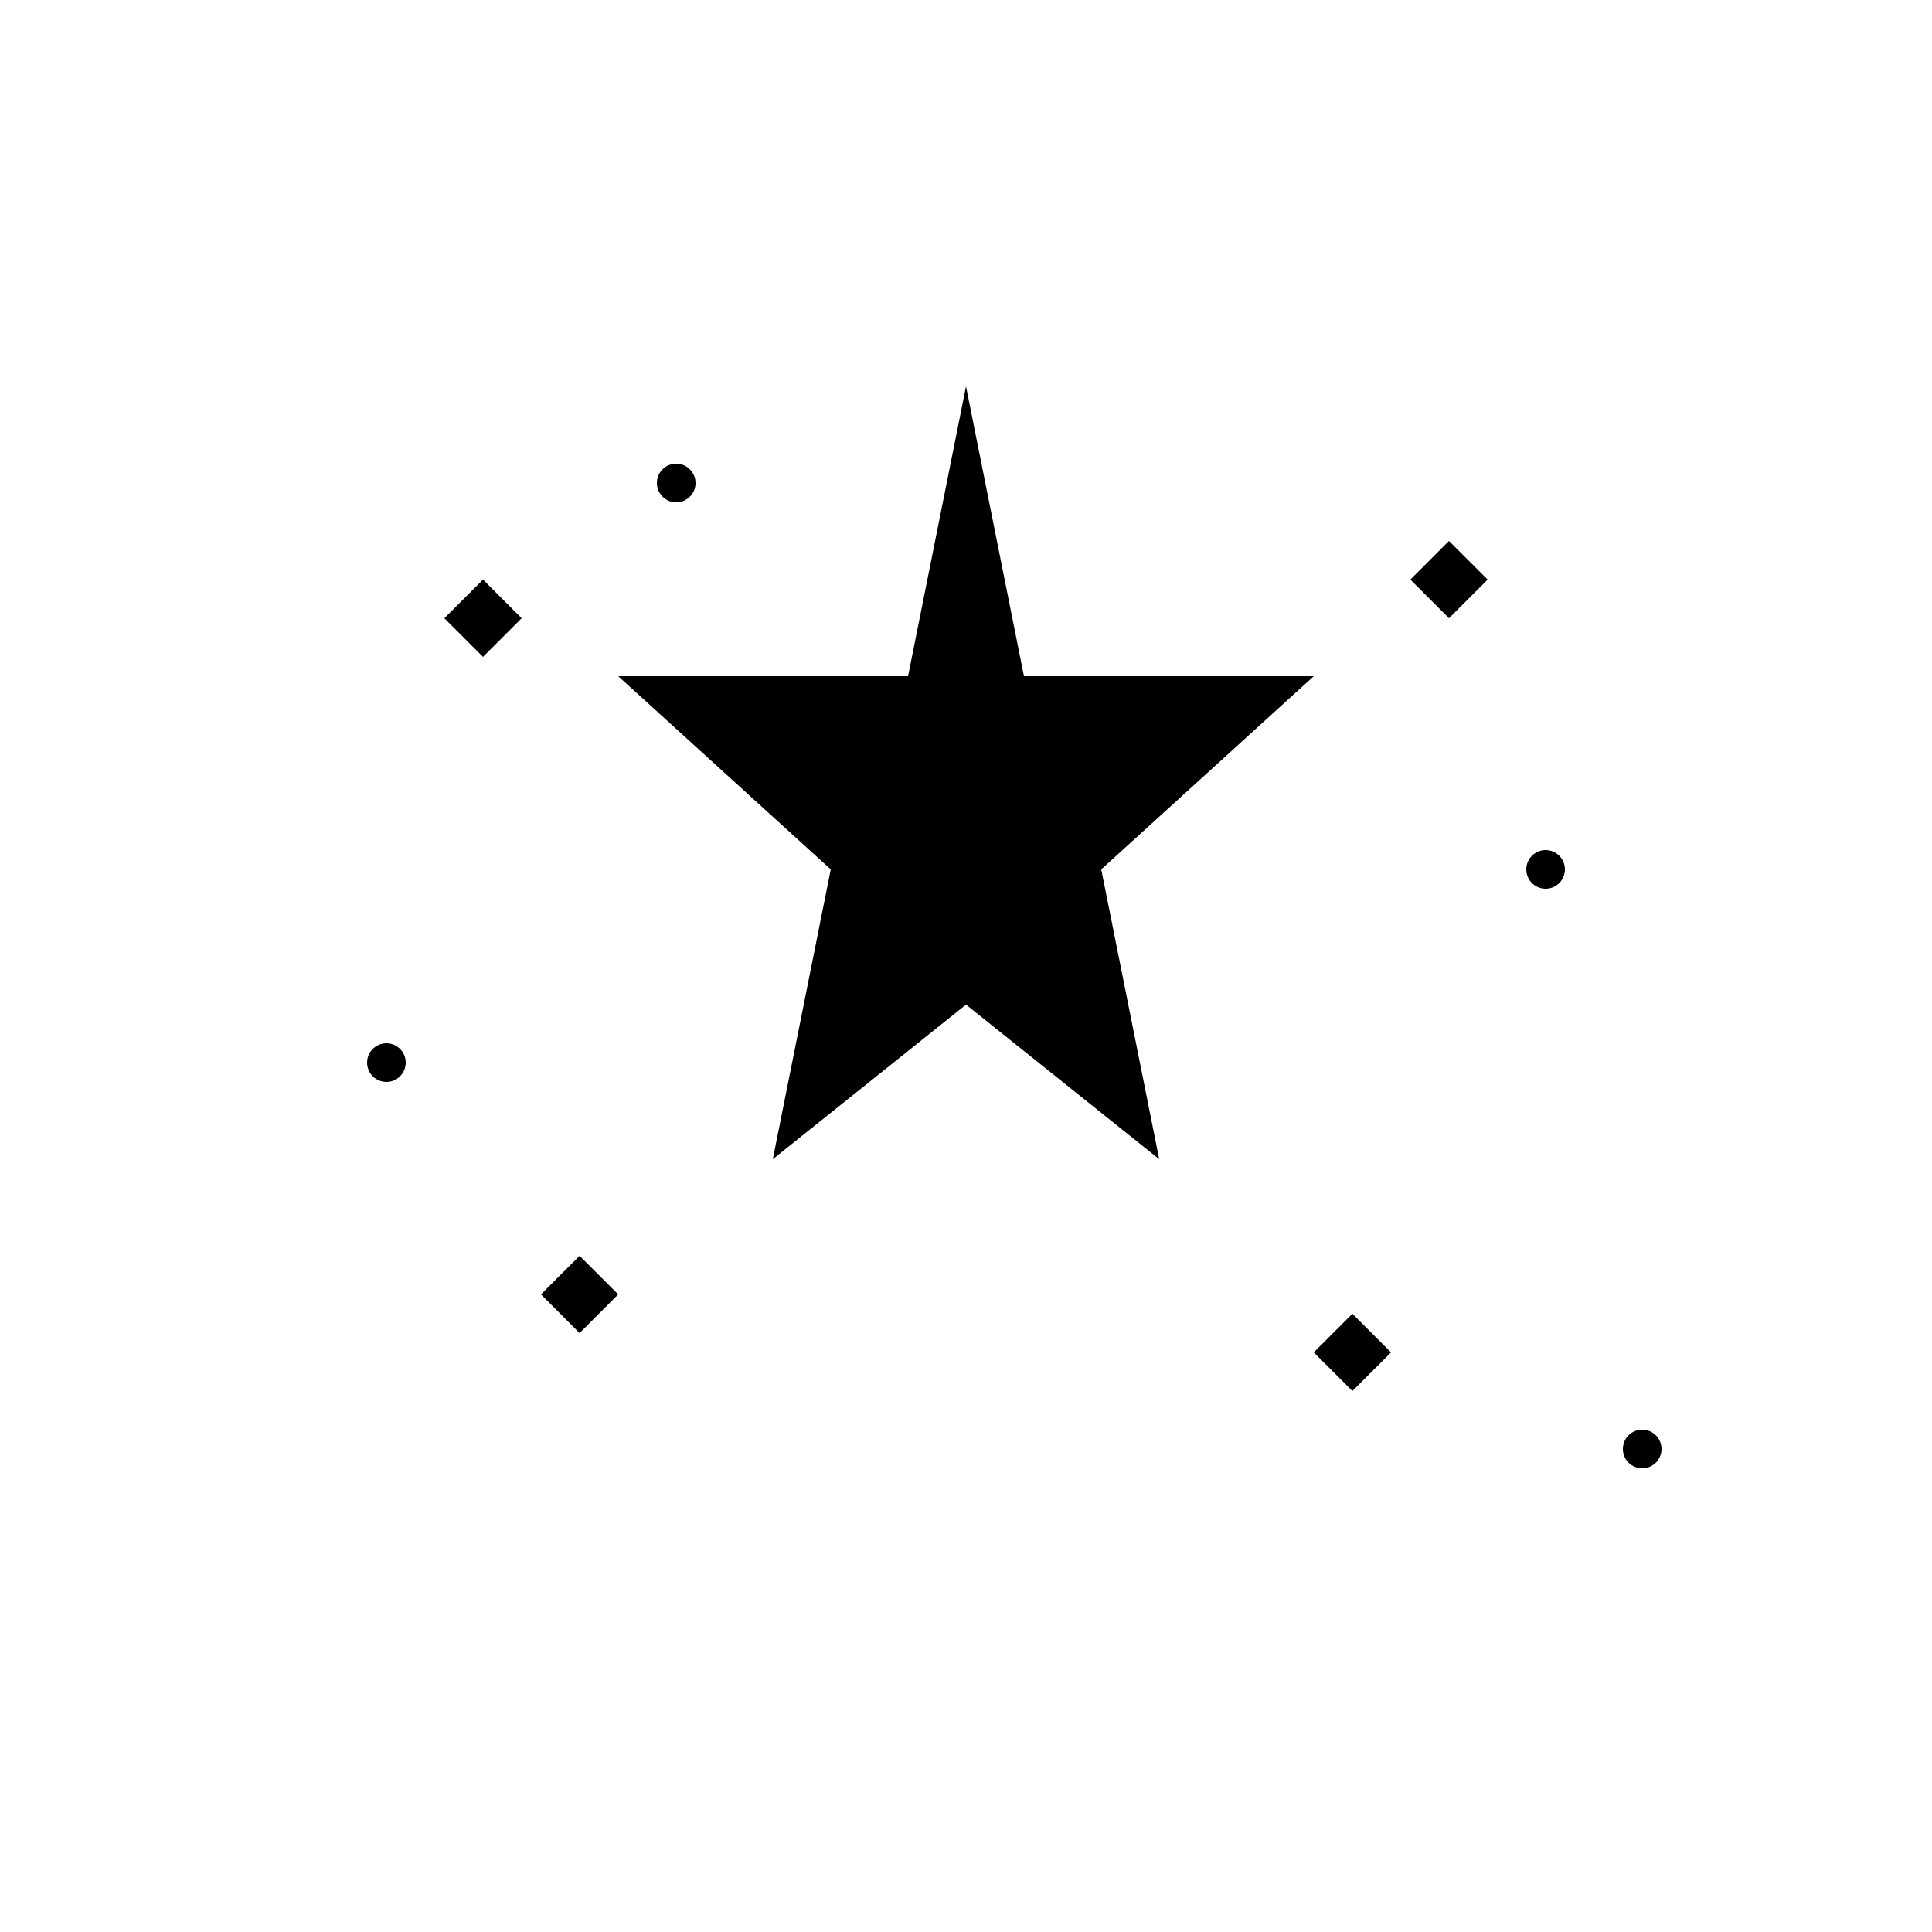
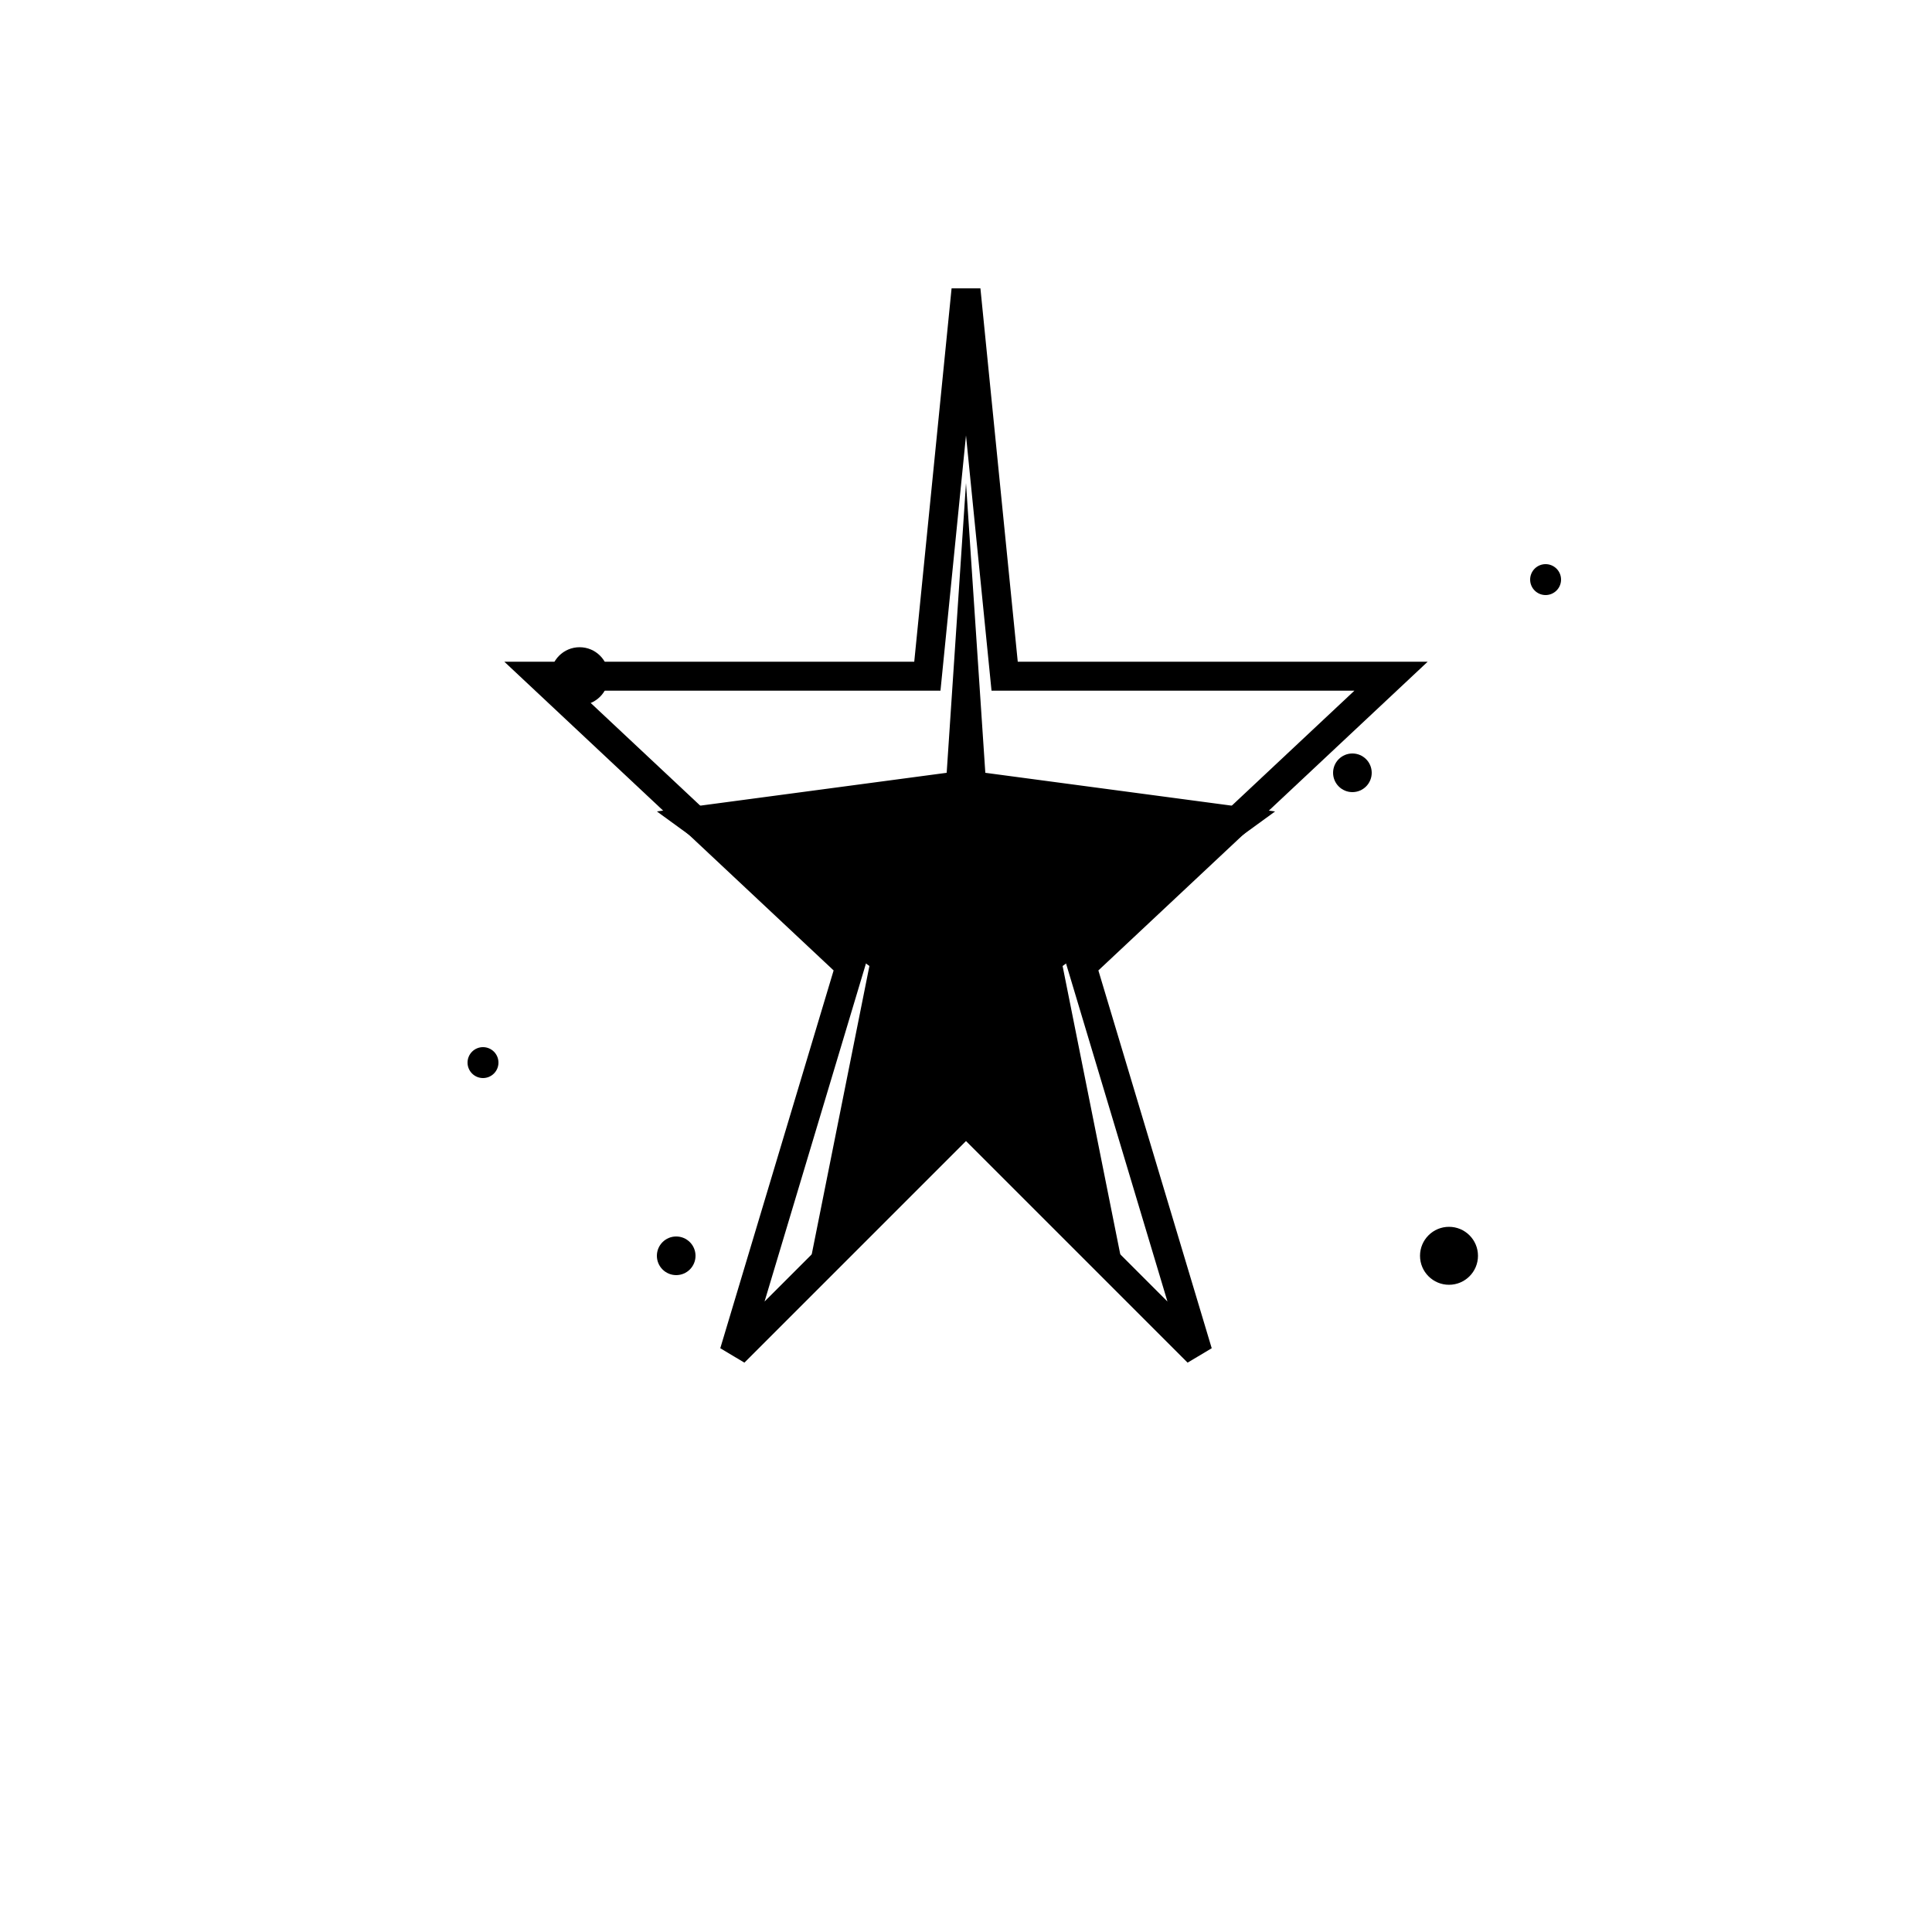
<svg xmlns="http://www.w3.org/2000/svg" viewBox="0 0 100 100">
-   <path d="M50 20 L53 35 L68 35 L57 45 L60 60 L50 52 L40 60 L43 45 L32 35 L47 35 Z" fill="#000000" />
-   <path d="M25 30 L27 32 L25 34 L23 32 Z" fill="#000000" />
-   <path d="M75 28 L77 30 L75 32 L73 30 Z" fill="#000000" />
-   <path d="M30 65 L32 67 L30 69 L28 67 Z" fill="#000000" />
-   <path d="M70 68 L72 70 L70 72 L68 70 Z" fill="#000000" />
-   <circle cx="35" cy="25" r="1" fill="#000000" />
-   <circle cx="80" cy="45" r="1" fill="#000000" />
-   <circle cx="20" cy="55" r="1" fill="#000000" />
-   <circle cx="85" cy="75" r="1" fill="#000000" />
+   <path d="M50 15 L52 35 L72 35 L56 50 L62 70 L50 58 L38 70 L44 50 L28 35 L48 35 Z" fill="none" stroke="#000000" stroke-width="1.5" />
+   <path d="M50 25 L51 40 L66 42 L55 50 L58 65 L50 58 L42 65 L45 50 L34 42 L49 40 Z" fill="#000000" />
+   <circle cx="30" cy="35" r="1.5" fill="#000000" />
+   <circle cx="70" cy="40" r="1" fill="#000000" />
+   <circle cx="35" cy="65" r="1" fill="#000000" />
+   <circle cx="75" cy="65" r="1.5" fill="#000000" />
+   <circle cx="25" cy="55" r="0.8" fill="#000000" />
+   <circle cx="80" cy="30" r="0.8" fill="#000000" />
</svg>
